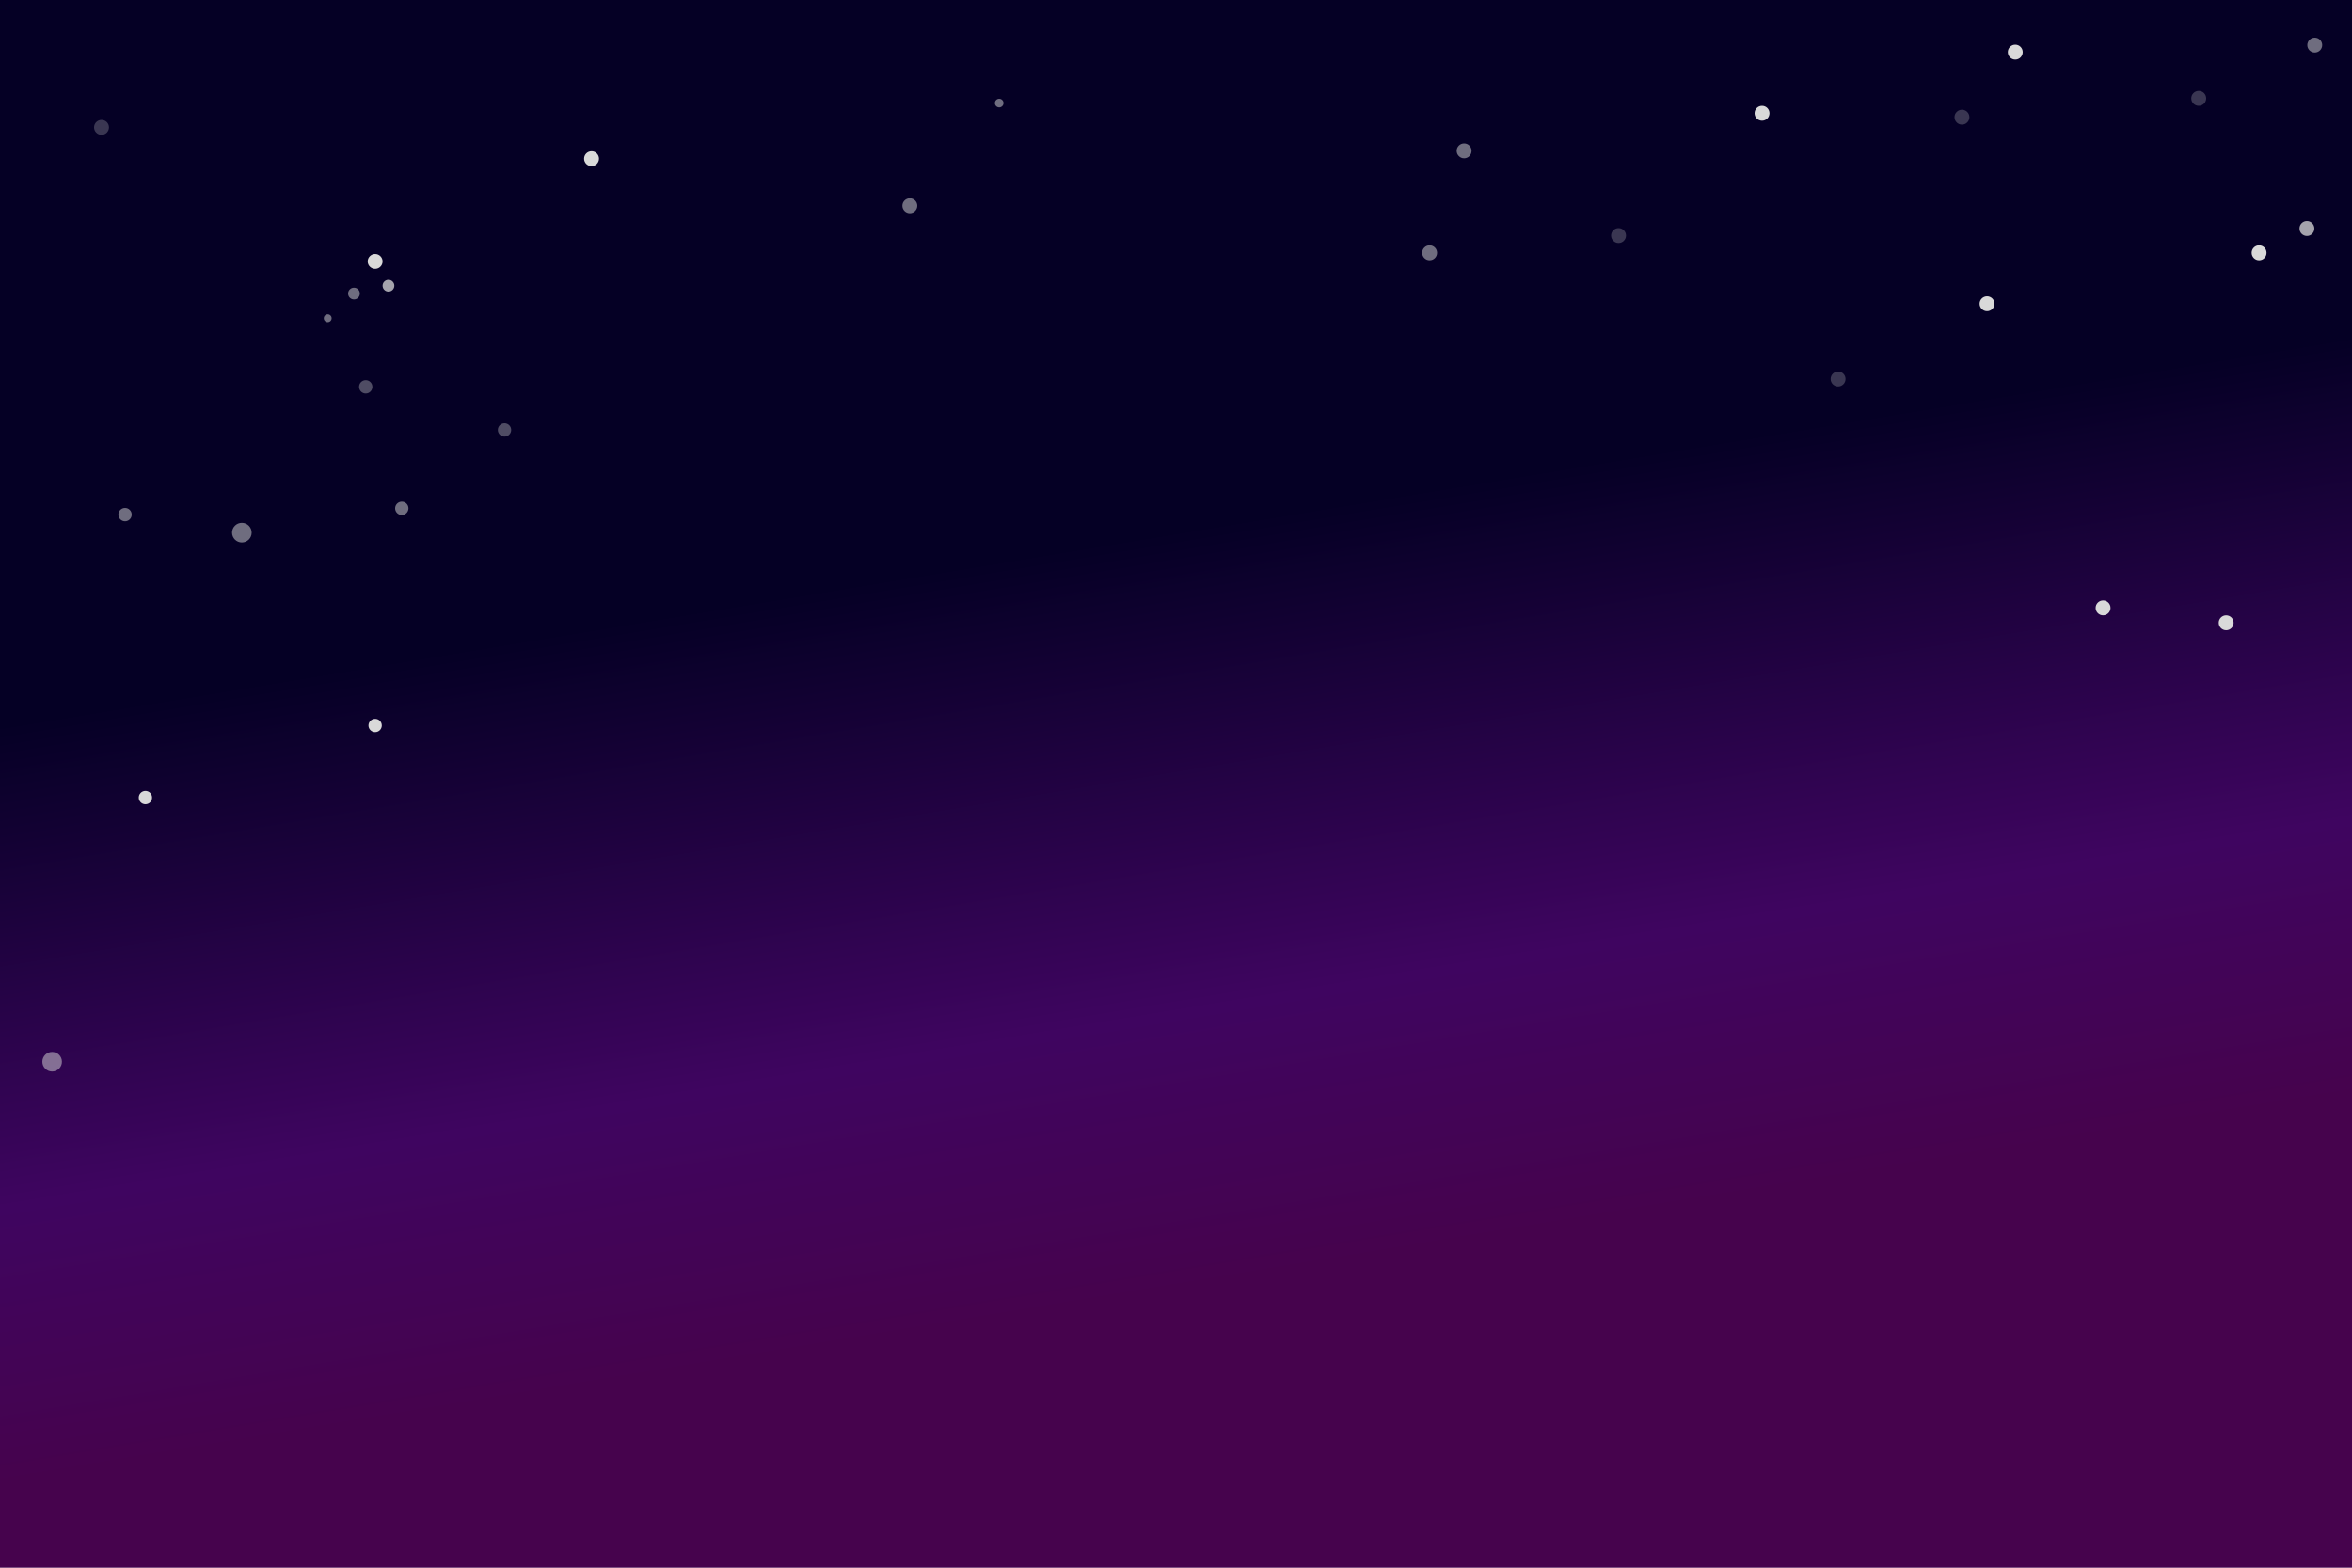
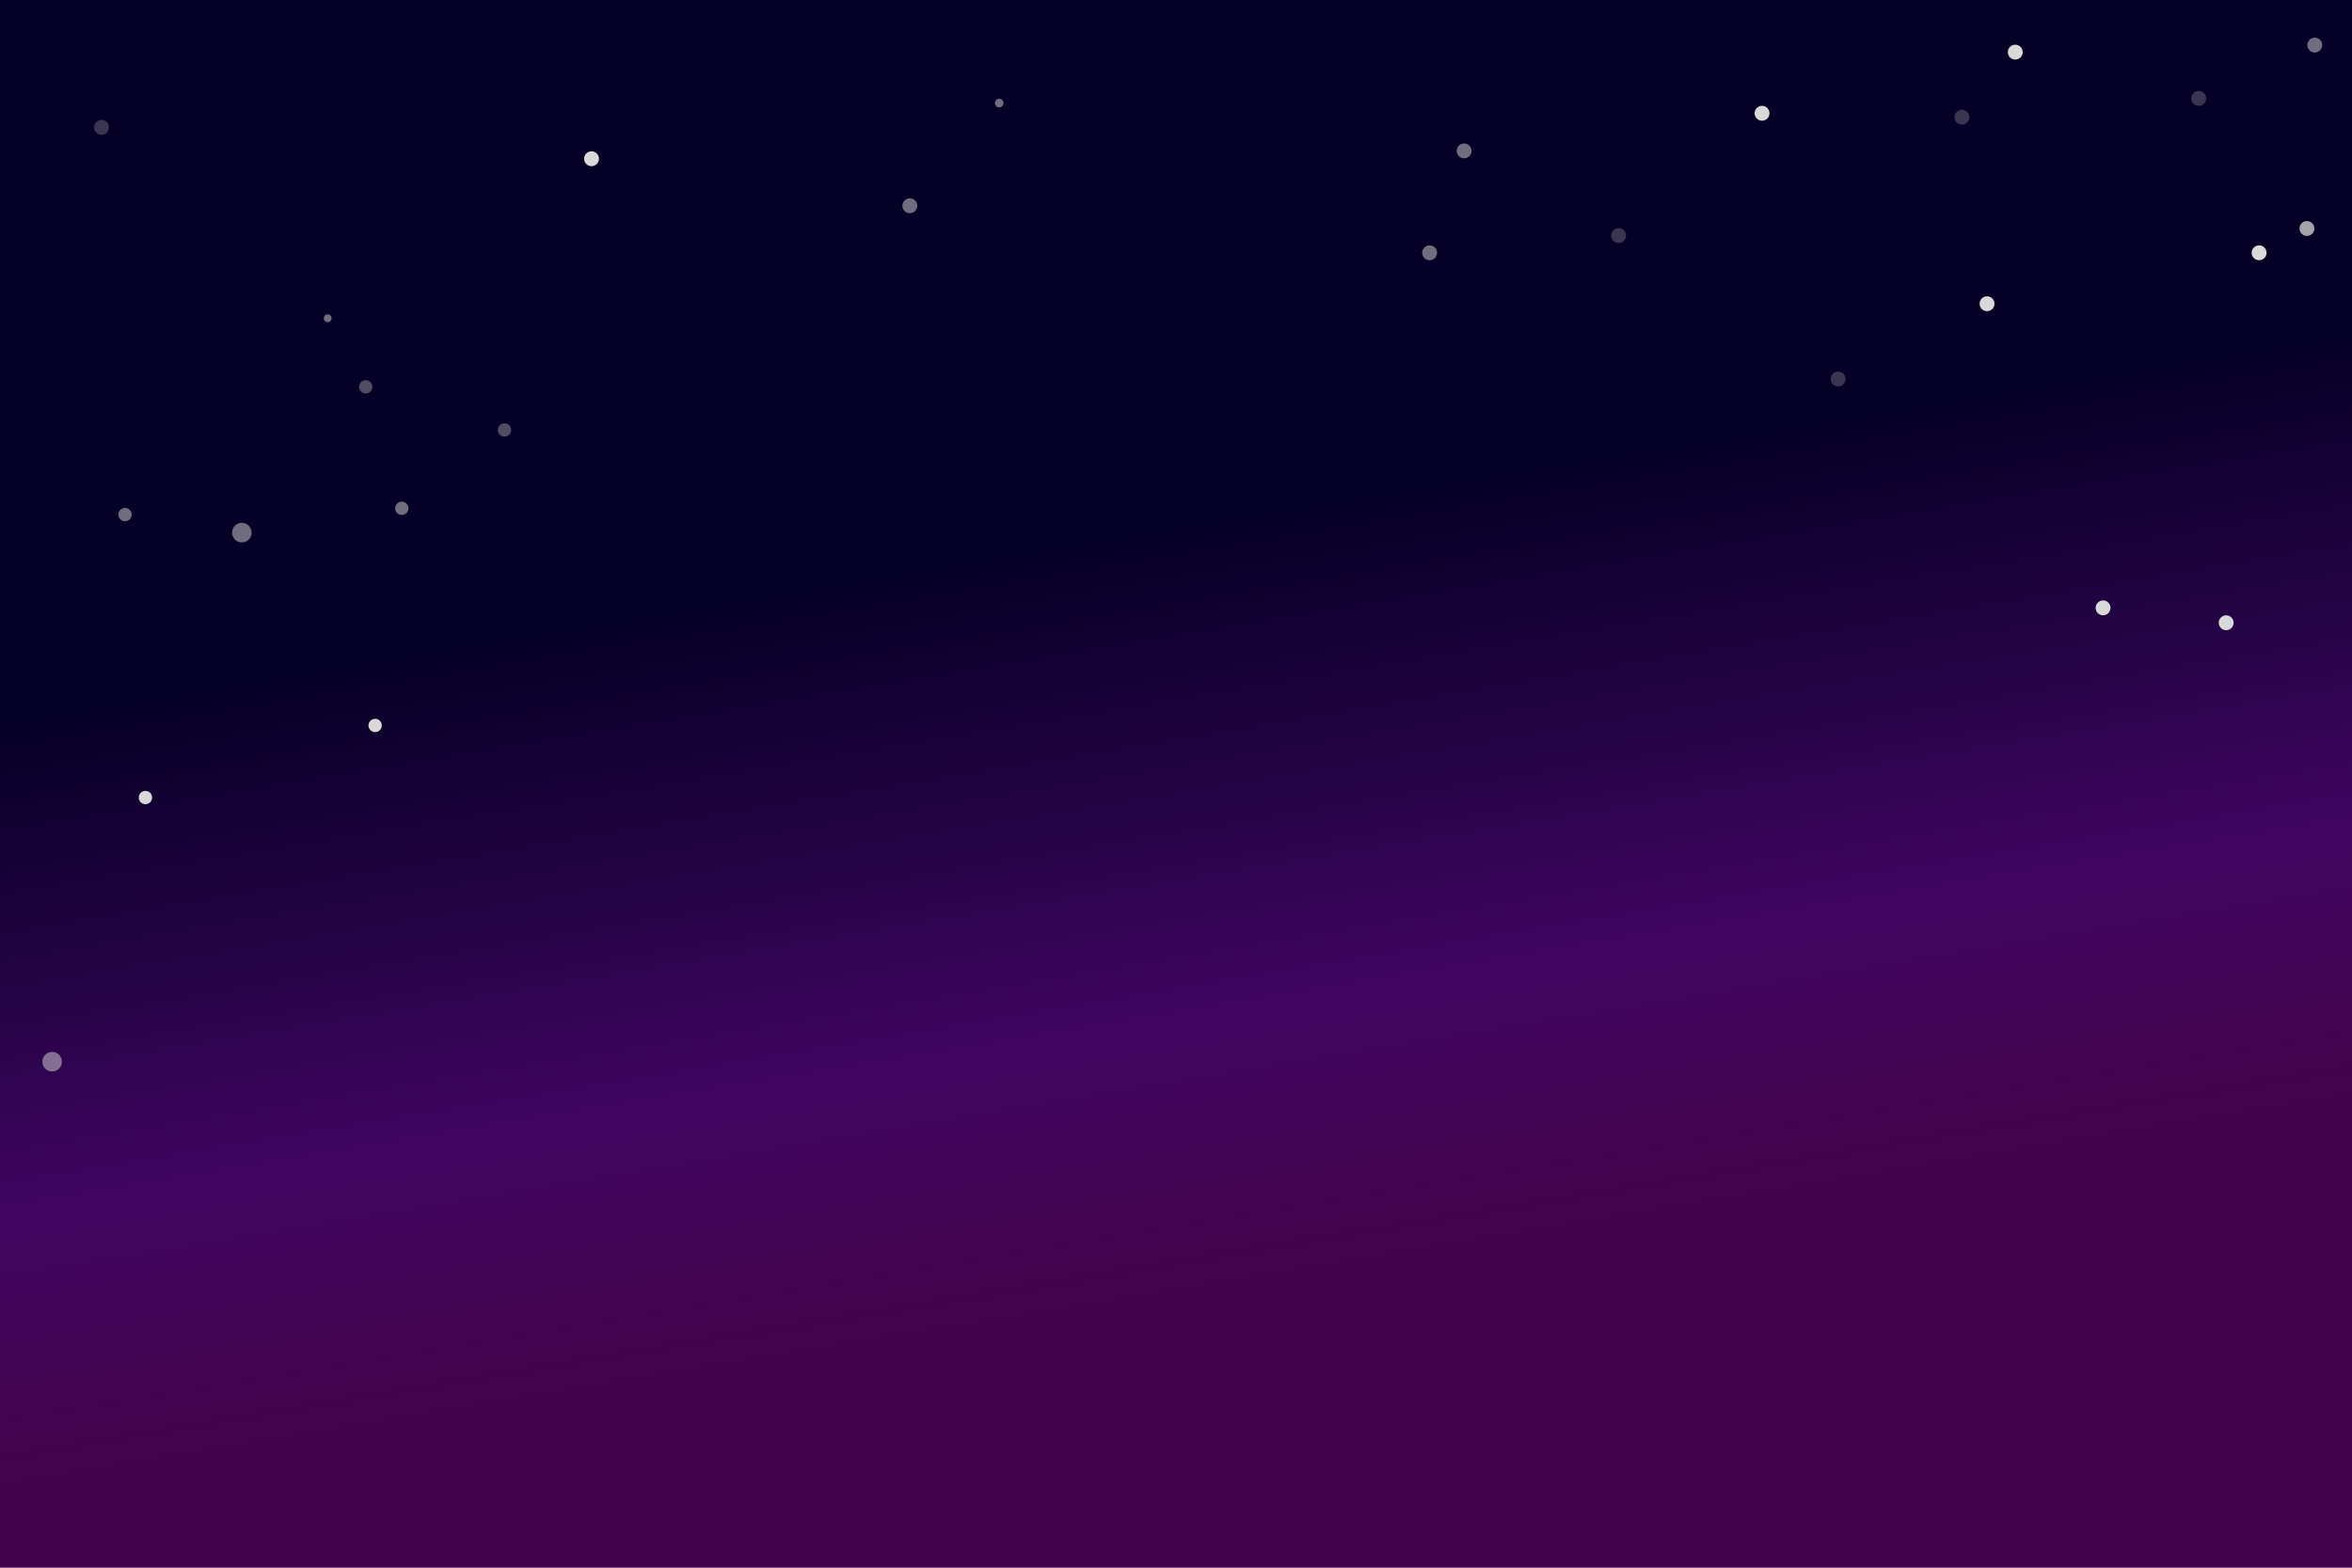
<svg xmlns="http://www.w3.org/2000/svg" width="3000" height="2000" viewBox="0 0 3000 2000" fill="none">
-   <rect width="3000" height="2000" fill="url(#paint0_linear_1794_3423)" />
-   <circle opacity="0.25" cx="2344.5" cy="483.5" r="9.5" fill="#D9D9D9" />
-   <circle cx="2534.5" cy="387.5" r="9.5" fill="#D9D9D9" />
-   <circle cx="2881.5" cy="322.5" r="9.5" fill="#D9D9D9" />
-   <circle opacity="0.75" cx="2942.5" cy="291.5" r="9.5" fill="#D9D9D9" />
-   <circle opacity="0.5" cx="2952.5" cy="57.5" r="9.5" fill="#D9D9D9" />
-   <circle cx="2570.5" cy="66.5" r="9.5" fill="#D9D9D9" />
-   <circle opacity="0.25" cx="2502.5" cy="149.5" r="9.5" fill="#D9D9D9" />
-   <circle cx="2247.5" cy="144.5" r="9.5" fill="#D9D9D9" />
-   <circle opacity="0.25" cx="2064.5" cy="300.5" r="9.5" fill="#D9D9D9" />
-   <circle opacity="0.5" cx="1867.5" cy="192.5" r="9.5" fill="#D9D9D9" />
-   <circle opacity="0.5" cx="1274.5" cy="131.5" r="5.5" fill="#D9D9D9" />
-   <circle opacity="0.5" cx="1823.5" cy="322.5" r="9.5" fill="#D9D9D9" />
-   <circle opacity="0.5" cx="1160.5" cy="262.5" r="9.5" fill="#D9D9D9" />
-   <circle cx="754.5" cy="202.5" r="9.5" fill="#D9D9D9" />
-   <circle cx="478.5" cy="333.5" r="9.5" fill="#D9D9D9" />
-   <circle opacity="0.25" cx="129.5" cy="162.5" r="9.5" fill="#D9D9D9" />
-   <circle opacity="0.75" cx="495.5" cy="364.5" r="7.5" fill="#D9D9D9" />
-   <circle opacity="0.5" cx="451.5" cy="374.5" r="7.5" fill="#D9D9D9" />
-   <circle opacity="0.35" cx="466.5" cy="493.5" r="8.5" fill="#D9D9D9" />
-   <circle opacity="0.35" cx="643.5" cy="548.5" r="8.5" fill="#D9D9D9" />
-   <circle opacity="0.5" cx="512.5" cy="648.5" r="8.5" fill="#D9D9D9" />
-   <circle opacity="0.5" cx="159.5" cy="656.5" r="8.5" fill="#D9D9D9" />
-   <circle cx="185.5" cy="1017.5" r="8.5" fill="#D9D9D9" />
-   <circle cx="478.5" cy="925.5" r="8.5" fill="#D9D9D9" />
-   <circle opacity="0.5" cx="308.5" cy="679.5" r="12.5" fill="#D9D9D9" />
-   <circle opacity="0.5" cx="66.5" cy="1354.5" r="12.5" fill="#D9D9D9" />
-   <circle opacity="0.5" cx="418" cy="406" r="5" fill="#D9D9D9" />
-   <circle opacity="0.25" cx="2804.5" cy="125.5" r="9.5" fill="#D9D9D9" />
-   <circle cx="2682.5" cy="775.5" r="9.5" fill="#D9D9D9" />
-   <circle cx="2839.5" cy="794.5" r="9.5" fill="#D9D9D9" />
+   <g clip-path="url(#clip0_43_83)">
+     <path d="M3000 0H0V2000H3000V0Z" fill="url(#paint0_linear_43_83)" />
+     <path opacity="0.25" d="M2344.5 493C2349.75 493 2354 488.747 2354 483.5C2354 478.253 2349.75 474 2344.5 474C2339.25 474 2335 478.253 2335 483.5C2335 488.747 2339.25 493 2344.5 493Z" fill="#D9D9D9" />
+     <path d="M2534.5 397C2539.75 397 2544 392.747 2544 387.5C2544 382.253 2539.75 378 2534.5 378C2529.25 378 2525 382.253 2525 387.5C2525 392.747 2529.25 397 2534.5 397Z" fill="#D9D9D9" />
+     <path d="M2881.5 332C2886.75 332 2891 327.747 2891 322.5C2891 317.253 2886.75 313 2881.5 313C2876.25 313 2872 317.253 2872 322.5C2872 327.747 2876.25 332 2881.5 332Z" fill="#D9D9D9" />
+     <path opacity="0.75" d="M2942.5 301C2947.75 301 2952 296.747 2952 291.5C2952 286.253 2947.75 282 2942.5 282C2937.25 282 2933 286.253 2933 291.5C2933 296.747 2937.25 301 2942.5 301Z" fill="#D9D9D9" />
+     <path opacity="0.5" d="M2952.5 67C2957.75 67 2962 62.747 2962 57.5C2962 52.253 2957.75 48 2952.5 48C2947.25 48 2943 52.253 2943 57.5C2943 62.747 2947.25 67 2952.5 67Z" fill="#D9D9D9" />
+     <path d="M2570.5 76C2575.75 76 2580 71.747 2580 66.5C2580 61.253 2575.75 57 2570.5 57C2565.25 57 2561 61.253 2561 66.5C2561 71.747 2565.25 76 2570.5 76Z" fill="#D9D9D9" />
+     <path opacity="0.25" d="M2502.5 159C2507.75 159 2512 154.747 2512 149.5C2512 144.253 2507.75 140 2502.5 140C2497.25 140 2493 144.253 2493 149.5C2493 154.747 2497.25 159 2502.5 159Z" fill="#D9D9D9" />
+     <path d="M2247.5 154C2252.75 154 2257 149.747 2257 144.5C2257 139.253 2252.75 135 2247.5 135C2242.25 135 2238 139.253 2238 144.5C2238 149.747 2242.25 154 2247.5 154Z" fill="#D9D9D9" />
+     <path opacity="0.25" d="M2064.5 310C2069.75 310 2074 305.747 2074 300.5C2074 295.253 2069.75 291 2064.5 291C2059.25 291 2055 295.253 2055 300.5C2055 305.747 2059.25 310 2064.5 310Z" fill="#D9D9D9" />
+     <path opacity="0.5" d="M1867.5 202C1872.75 202 1877 197.747 1877 192.5C1877 187.253 1872.75 183 1867.5 183C1862.25 183 1858 187.253 1858 192.5C1858 197.747 1862.25 202 1867.5 202Z" fill="#D9D9D9" />
+     <path opacity="0.5" d="M1274.5 137C1277.54 137 1280 134.538 1280 131.5C1280 128.462 1277.54 126 1274.5 126C1271.46 126 1269 128.462 1269 131.5C1269 134.538 1271.46 137 1274.5 137Z" fill="#D9D9D9" />
+     <path opacity="0.5" d="M1823.5 332C1828.75 332 1833 327.747 1833 322.5C1833 317.253 1828.75 313 1823.5 313C1818.25 313 1814 317.253 1814 322.5C1814 327.747 1818.25 332 1823.5 332Z" fill="#D9D9D9" />
+     <path opacity="0.5" d="M1160.5 272C1165.75 272 1170 267.747 1170 262.5C1170 257.253 1165.75 253 1160.5 253C1155.25 253 1151 257.253 1151 262.5C1151 267.747 1155.25 272 1160.5 272Z" fill="#D9D9D9" />
+     <path d="M754.5 212C759.747 212 764 207.747 764 202.5C764 197.253 759.747 193 754.5 193C749.253 193 745 197.253 745 202.5C745 207.747 749.253 212 754.5 212Z" fill="#D9D9D9" />
+     <path opacity="0.25" d="M129.5 172C134.747 172 139 167.747 139 162.5C139 157.253 134.747 153 129.5 153C124.253 153 120 157.253 120 162.5C120 167.747 124.253 172 129.5 172Z" fill="#D9D9D9" />
+     <path opacity="0.35" d="M466.5 502C471.194 502 475 498.194 475 493.5C475 488.806 471.194 485 466.5 485C461.806 485 458 488.806 458 493.5C458 498.194 461.806 502 466.5 502Z" fill="#D9D9D9" />
+     <path opacity="0.35" d="M643.5 557C648.194 557 652 553.194 652 548.5C652 543.806 648.194 540 643.5 540C638.806 540 635 543.806 635 548.5C635 553.194 638.806 557 643.5 557Z" fill="#D9D9D9" />
+     <path opacity="0.5" d="M512.5 657C517.194 657 521 653.194 521 648.5C521 643.806 517.194 640 512.5 640C507.806 640 504 643.806 504 648.5C504 653.194 507.806 657 512.5 657Z" fill="#D9D9D9" />
+     <path opacity="0.5" d="M159.5 665C164.194 665 168 661.194 168 656.5C168 651.806 164.194 648 159.5 648C154.806 648 151 651.806 151 656.5C151 661.194 154.806 665 159.5 665Z" fill="#D9D9D9" />
+     <path d="M185.5 1026C190.194 1026 194 1022.19 194 1017.5C194 1012.81 190.194 1009 185.5 1009C180.806 1009 177 1012.81 177 1017.5C177 1022.19 180.806 1026 185.5 1026Z" fill="#D9D9D9" />
+     <path d="M478.5 934C483.194 934 487 930.194 487 925.5C487 920.806 483.194 917 478.5 917C473.806 917 470 920.806 470 925.5C470 930.194 473.806 934 478.5 934Z" fill="#D9D9D9" />
+     <path opacity="0.5" d="M308.5 692C315.404 692 321 686.404 321 679.5C321 672.596 315.404 667 308.5 667C301.596 667 296 672.596 296 679.5C296 686.404 301.596 692 308.5 692Z" fill="#D9D9D9" />
+     <path opacity="0.5" d="M66.5 1367C73.404 1367 79 1361.4 79 1354.5C79 1347.6 73.404 1342 66.5 1342C59.596 1342 54 1347.6 54 1354.5C54 1361.4 59.596 1367 66.5 1367Z" fill="#D9D9D9" />
+     <path opacity="0.5" d="M418 411C420.761 411 423 408.761 423 406C423 403.239 420.761 401 418 401C415.239 401 413 403.239 413 406C413 408.761 415.239 411 418 411Z" fill="#D9D9D9" />
+     <path opacity="0.25" d="M2804.5 135C2809.75 135 2814 130.747 2814 125.5C2814 120.253 2809.75 116 2804.5 116C2799.25 116 2795 120.253 2795 125.5C2795 130.747 2799.25 135 2804.5 135Z" fill="#D9D9D9" />
+     <path d="M2682.5 785C2687.75 785 2692 780.747 2692 775.5C2692 770.253 2687.75 766 2682.5 766C2677.25 766 2673 770.253 2673 775.5C2673 780.747 2677.25 785 2682.5 785Z" fill="#D9D9D9" />
+     <path d="M2839.5 804C2844.75 804 2849 799.747 2849 794.5C2849 789.253 2844.75 785 2839.5 785C2834.25 785 2830 789.253 2830 794.5C2830 799.747 2834.25 804 2839.5 804Z" fill="#D9D9D9" />
+   </g>
  <defs>
-     <linearGradient id="paint0_linear_1794_3423" x1="1234.5" y1="720.5" x2="1414.5" y2="1806" gradientUnits="userSpaceOnUse">
+     <linearGradient id="paint0_linear_43_83" x1="1234.5" y1="720.5" x2="1414.5" y2="1806" gradientUnits="userSpaceOnUse">
      <stop stop-color="#050025" />
      <stop offset="0.553" stop-color="#3F0560" />
      <stop offset="0.87" stop-color="#46034D" />
    </linearGradient>
+     <clipPath id="clip0_43_83">
+       <rect width="3000" height="2000" fill="white" />
+     </clipPath>
  </defs>
</svg>
